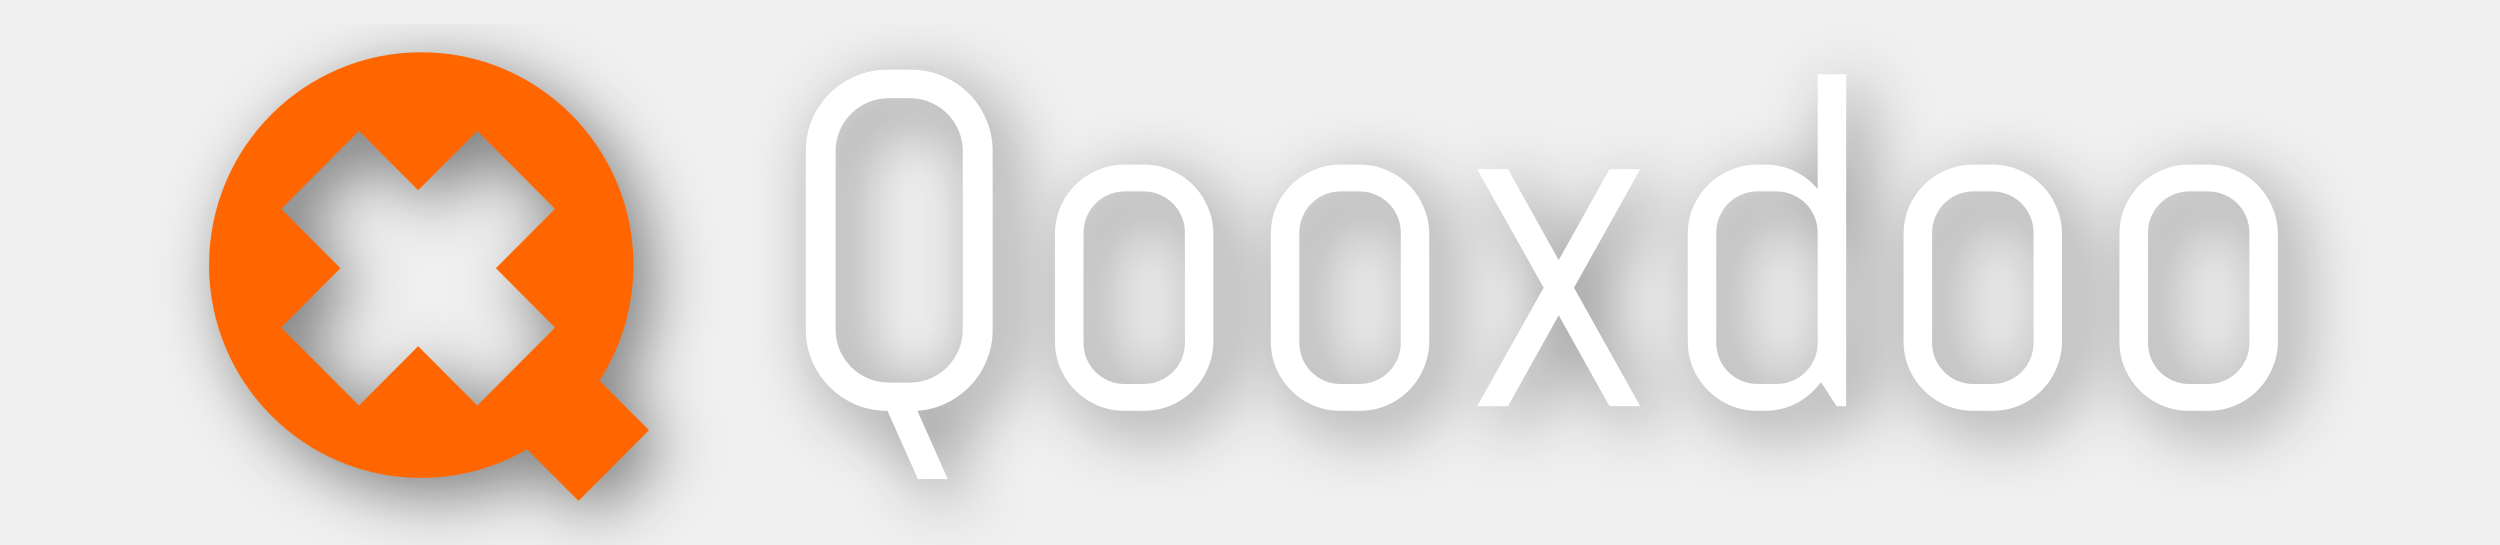
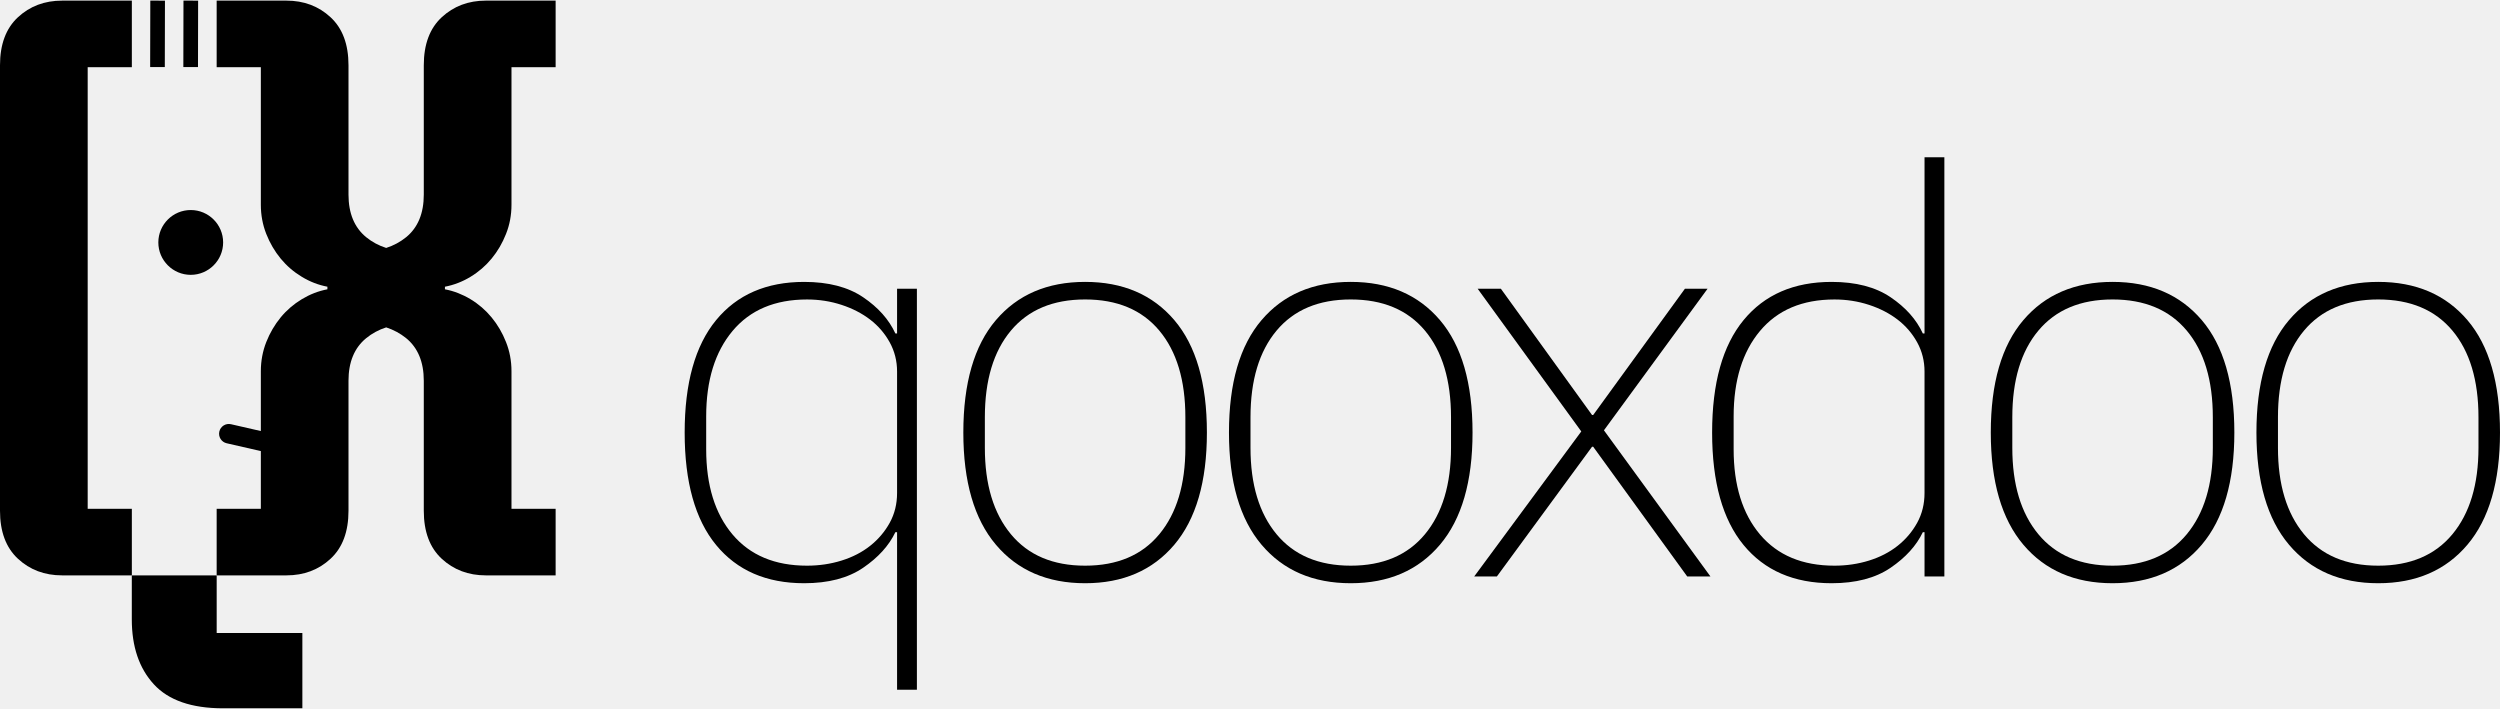
- <svg xmlns="http://www.w3.org/2000/svg" id="svg8" version="1.1" viewBox="0 0 151.871 33.073" height="125" width="574">
-   <defs id="defs2">
-     <filter id="filter1026" filterRes="1148" style="color-interpolation-filters:sRGB">
-       <feFlood id="feFlood1016" result="flood" flood-color="rgb(0,0,0)" flood-opacity="0.498" />
-       <feComposite id="feComposite1018" result="composite1" operator="in" in2="SourceGraphic" in="flood" />
-       <feGaussianBlur id="feGaussianBlur1020" result="blur" stdDeviation="2" in="composite1" />
-       <feOffset id="feOffset1022" result="offset" dy="1" dx="1" />
-       <feComposite id="feComposite1024" result="composite2" operator="over" in2="offset" in="SourceGraphic" />
-     </filter>
-   </defs>
-   <g transform="matrix(0.9985614,0,0,0.9985614,-50.13633,-163.6494)" id="layer1">
-     <text id="text861" y="171.984" x="104.416" style="font-style:normal;font-variant:normal;font-weight:normal;font-stretch:normal;font-size:22.578px;line-height:6.615px;font-family:Roboto;-inkscape-font-specification:Roboto;letter-spacing:0px;word-spacing:0px;fill:#ffffff;fill-opacity:1;stroke:none;stroke-width:0.265px;stroke-linecap:butt;stroke-linejoin:miter;stroke-opacity:1" xml:space="preserve">
-       <tspan style="fill:#ffffff;fill-opacity:1;stroke-width:0.265px" y="180.936" x="104.416" id="tspan859" />
-     </text>
-     <g style="filter:url(#filter1026)" id="g990">
-       <path style="fill:#ff6600;fill-opacity:1;stroke:none;stroke-width:0.2;stroke-miterlimit:4;stroke-dasharray:none;stroke-opacity:1" d="m 75.835,167.065 a 12.909,12.948 0 0 0 -12.908,12.947 12.909,12.948 0 0 0 12.908,12.947 12.909,12.948 0 0 0 6.441,-1.74 l 3.127,3.136 4.286,-4.299 -3.011,-3.02 A 12.909,12.948 0 0 0 88.744,180.012 12.909,12.948 0 0 0 75.835,167.065 Z m -3.786,4.783 3.598,3.609 3.598,-3.609 4.73,4.745 -3.598,3.609 3.598,3.609 -4.73,4.745 -3.598,-3.609 -3.598,3.609 -4.731,-4.745 3.598,-3.609 -3.598,-3.609 z" id="path819" />
-       <g aria-label="Qooxdoo" style="font-style:normal;font-variant:normal;font-weight:normal;font-stretch:normal;font-size:28.979px;line-height:8.49px;font-family:Abel;-inkscape-font-specification:'Abel, Normal';font-variant-ligatures:normal;font-variant-caps:normal;font-variant-numeric:normal;font-feature-settings:normal;text-align:start;letter-spacing:0px;word-spacing:0px;writing-mode:lr-tb;text-anchor:start;fill:#ffffff;fill-opacity:1;stroke:none;stroke-width:0.34px;stroke-linecap:butt;stroke-linejoin:miter;stroke-opacity:1" id="text865">
-         <path d="m 110.598,183.922 q 0,0.986 -0.352,1.858 -0.352,0.873 -0.972,1.535 -0.62,0.662 -1.465,1.084 -0.831,0.408 -1.789,0.479 l 1.846,4.153 h -1.818 l -1.846,-4.153 q -1.029,0 -1.944,-0.38 -0.902,-0.394 -1.578,-1.07 -0.676,-0.676 -1.071,-1.577 -0.38,-0.901 -0.38,-1.929 v -10.841 q 0,-1.028 0.38,-1.929 0.395,-0.901 1.071,-1.577 0.676,-0.676 1.578,-1.056 0.916,-0.394 1.944,-0.394 h 1.437 q 1.029,0 1.93,0.394 0.902,0.38 1.578,1.056 0.676,0.676 1.057,1.577 0.395,0.901 0.395,1.929 z m -1.818,-10.841 q 0,-0.676 -0.254,-1.253 -0.254,-0.591 -0.69,-1.028 -0.437,-0.436 -1.029,-0.69 -0.578,-0.253 -1.254,-0.253 h -1.268 q -0.676,0 -1.268,0.253 -0.578,0.253 -1.029,0.69 -0.437,0.436 -0.69,1.028 -0.254,0.577 -0.254,1.253 v 10.841 q 0,0.676 0.254,1.267 0.254,0.577 0.69,1.028 0.451,0.436 1.029,0.69 0.592,0.253 1.268,0.253 h 1.268 q 0.676,0 1.254,-0.253 0.592,-0.253 1.029,-0.69 0.437,-0.451 0.69,-1.028 0.254,-0.591 0.254,-1.267 z" style="font-style:normal;font-variant:normal;font-weight:normal;font-stretch:normal;font-size:28.979px;font-family:Abel;-inkscape-font-specification:'Abel, Normal';font-variant-ligatures:normal;font-variant-caps:normal;font-variant-numeric:normal;font-feature-settings:normal;text-align:start;writing-mode:lr-tb;text-anchor:start;fill:#ffffff;stroke-width:0.338px" id="path966" />
-         <path d="m 124.026,184.64 q 0,0.873 -0.338,1.647 -0.324,0.774 -0.902,1.352 -0.578,0.577 -1.353,0.915 -0.775,0.324 -1.649,0.324 h -1.155 q -0.874,0 -1.649,-0.324 -0.775,-0.338 -1.353,-0.915 -0.578,-0.577 -0.916,-1.352 -0.324,-0.774 -0.324,-1.647 v -6.505 q 0,-0.873 0.324,-1.647 0.338,-0.774 0.916,-1.352 0.578,-0.577 1.353,-0.901 0.775,-0.338 1.649,-0.338 h 1.155 q 0.874,0 1.649,0.338 0.775,0.324 1.353,0.901 0.578,0.577 0.902,1.352 0.338,0.774 0.338,1.647 z m -1.733,-6.603 q 0,-0.521 -0.197,-0.971 -0.197,-0.465 -0.535,-0.803 -0.338,-0.338 -0.803,-0.535 -0.451,-0.197 -0.972,-0.197 h -1.155 q -0.521,0 -0.986,0.197 -0.451,0.197 -0.789,0.535 -0.338,0.338 -0.535,0.803 -0.197,0.451 -0.197,0.971 v 6.702 q 0,0.521 0.197,0.986 0.197,0.451 0.535,0.788 0.338,0.338 0.789,0.535 0.465,0.197 0.986,0.197 h 1.155 q 0.521,0 0.972,-0.197 0.465,-0.197 0.803,-0.535 0.338,-0.338 0.535,-0.788 0.197,-0.465 0.197,-0.986 z" style="font-style:normal;font-variant:normal;font-weight:normal;font-stretch:normal;font-size:28.979px;font-family:Abel;-inkscape-font-specification:'Abel, Normal';font-variant-ligatures:normal;font-variant-caps:normal;font-variant-numeric:normal;font-feature-settings:normal;text-align:start;writing-mode:lr-tb;text-anchor:start;fill:#ffffff;stroke-width:0.338px" id="path968" />
-         <path d="m 137.158,184.64 q 0,0.873 -0.338,1.647 -0.324,0.774 -0.902,1.352 -0.578,0.577 -1.353,0.915 -0.775,0.324 -1.649,0.324 h -1.155 q -0.874,0 -1.649,-0.324 -0.775,-0.338 -1.353,-0.915 -0.578,-0.577 -0.916,-1.352 -0.324,-0.774 -0.324,-1.647 v -6.505 q 0,-0.873 0.324,-1.647 0.338,-0.774 0.916,-1.352 0.578,-0.577 1.353,-0.901 0.775,-0.338 1.649,-0.338 h 1.155 q 0.874,0 1.649,0.338 0.775,0.324 1.353,0.901 0.578,0.577 0.902,1.352 0.338,0.774 0.338,1.647 z m -1.733,-6.603 q 0,-0.521 -0.197,-0.971 -0.197,-0.465 -0.535,-0.803 -0.338,-0.338 -0.803,-0.535 -0.451,-0.197 -0.972,-0.197 h -1.155 q -0.521,0 -0.986,0.197 -0.451,0.197 -0.789,0.535 -0.338,0.338 -0.535,0.803 -0.197,0.451 -0.197,0.971 v 6.702 q 0,0.521 0.197,0.986 0.197,0.451 0.535,0.788 0.338,0.338 0.789,0.535 0.465,0.197 0.986,0.197 h 1.155 q 0.521,0 0.972,-0.197 0.465,-0.197 0.803,-0.535 0.338,-0.338 0.535,-0.788 0.197,-0.465 0.197,-0.986 z" style="font-style:normal;font-variant:normal;font-weight:normal;font-stretch:normal;font-size:28.979px;font-family:Abel;-inkscape-font-specification:'Abel, Normal';font-variant-ligatures:normal;font-variant-caps:normal;font-variant-numeric:normal;font-feature-settings:normal;text-align:start;writing-mode:lr-tb;text-anchor:start;fill:#ffffff;stroke-width:0.338px" id="path970" />
-         <path d="m 148.12,188.596 -3.086,-5.533 -3.086,5.533 h -1.874 l 4.044,-7.209 -4.044,-7.209 h 1.874 l 3.086,5.533 3.086,-5.533 h 1.874 l -4.03,7.209 4.03,7.209 z" style="font-style:normal;font-variant:normal;font-weight:normal;font-stretch:normal;font-size:28.979px;font-family:Abel;-inkscape-font-specification:'Abel, Normal';font-variant-ligatures:normal;font-variant-caps:normal;font-variant-numeric:normal;font-feature-settings:normal;text-align:start;writing-mode:lr-tb;text-anchor:start;fill:#ffffff;stroke-width:0.338px" id="path972" />
-         <path d="m 161.943,188.596 -0.958,-1.464 q -0.592,0.803 -1.479,1.281 -0.888,0.465 -1.944,0.465 h -0.437 q -0.874,0 -1.649,-0.324 -0.775,-0.338 -1.353,-0.915 -0.578,-0.577 -0.916,-1.352 -0.324,-0.774 -0.324,-1.647 v -6.505 q 0,-0.873 0.324,-1.647 0.338,-0.774 0.916,-1.352 0.578,-0.577 1.353,-0.901 0.775,-0.338 1.649,-0.338 h 0.437 q 0.972,0 1.804,0.394 0.831,0.394 1.423,1.098 v -6.983 h 1.733 v 20.19 z m -1.155,-10.56 q 0,-0.521 -0.197,-0.971 -0.197,-0.465 -0.535,-0.803 -0.338,-0.338 -0.803,-0.535 -0.451,-0.197 -0.972,-0.197 h -1.155 q -0.521,0 -0.986,0.197 -0.451,0.197 -0.789,0.535 -0.338,0.338 -0.535,0.803 -0.197,0.451 -0.197,0.971 v 6.702 q 0,0.521 0.197,0.986 0.197,0.451 0.535,0.788 0.338,0.338 0.789,0.535 0.465,0.197 0.986,0.197 h 1.155 q 0.521,0 0.972,-0.197 0.465,-0.197 0.803,-0.535 0.338,-0.338 0.535,-0.788 0.197,-0.465 0.197,-0.986 z" style="font-style:normal;font-variant:normal;font-weight:normal;font-stretch:normal;font-size:28.979px;font-family:Abel;-inkscape-font-specification:'Abel, Normal';font-variant-ligatures:normal;font-variant-caps:normal;font-variant-numeric:normal;font-feature-settings:normal;text-align:start;writing-mode:lr-tb;text-anchor:start;fill:#ffffff;stroke-width:0.338px" id="path974" />
-         <path d="m 175.653,184.64 q 0,0.873 -0.338,1.647 -0.324,0.774 -0.902,1.352 -0.578,0.577 -1.353,0.915 -0.775,0.324 -1.649,0.324 h -1.155 q -0.874,0 -1.649,-0.324 -0.775,-0.338 -1.353,-0.915 -0.578,-0.577 -0.916,-1.352 -0.324,-0.774 -0.324,-1.647 v -6.505 q 0,-0.873 0.324,-1.647 0.338,-0.774 0.916,-1.352 0.578,-0.577 1.353,-0.901 0.775,-0.338 1.649,-0.338 h 1.155 q 0.874,0 1.649,0.338 0.775,0.324 1.353,0.901 0.578,0.577 0.902,1.352 0.338,0.774 0.338,1.647 z m -1.733,-6.603 q 0,-0.521 -0.197,-0.971 -0.197,-0.465 -0.535,-0.803 -0.338,-0.338 -0.803,-0.535 -0.451,-0.197 -0.972,-0.197 h -1.155 q -0.521,0 -0.986,0.197 -0.451,0.197 -0.789,0.535 -0.338,0.338 -0.535,0.803 -0.197,0.451 -0.197,0.971 v 6.702 q 0,0.521 0.197,0.986 0.197,0.451 0.535,0.788 0.338,0.338 0.789,0.535 0.465,0.197 0.986,0.197 h 1.155 q 0.521,0 0.972,-0.197 0.465,-0.197 0.803,-0.535 0.338,-0.338 0.535,-0.788 0.197,-0.465 0.197,-0.986 z" style="font-style:normal;font-variant:normal;font-weight:normal;font-stretch:normal;font-size:28.979px;font-family:Abel;-inkscape-font-specification:'Abel, Normal';font-variant-ligatures:normal;font-variant-caps:normal;font-variant-numeric:normal;font-feature-settings:normal;text-align:start;writing-mode:lr-tb;text-anchor:start;fill:#ffffff;stroke-width:0.338px" id="path976" />
-         <path d="m 188.785,184.64 q 0,0.873 -0.338,1.647 -0.324,0.774 -0.902,1.352 -0.578,0.577 -1.353,0.915 -0.775,0.324 -1.649,0.324 h -1.155 q -0.874,0 -1.649,-0.324 -0.775,-0.338 -1.353,-0.915 -0.578,-0.577 -0.916,-1.352 -0.324,-0.774 -0.324,-1.647 v -6.505 q 0,-0.873 0.324,-1.647 0.338,-0.774 0.916,-1.352 0.578,-0.577 1.353,-0.901 0.775,-0.338 1.649,-0.338 h 1.155 q 0.874,0 1.649,0.338 0.775,0.324 1.353,0.901 0.578,0.577 0.902,1.352 0.338,0.774 0.338,1.647 z m -1.733,-6.603 q 0,-0.521 -0.197,-0.971 -0.197,-0.465 -0.535,-0.803 -0.338,-0.338 -0.803,-0.535 -0.451,-0.197 -0.972,-0.197 h -1.155 q -0.521,0 -0.986,0.197 -0.451,0.197 -0.789,0.535 -0.338,0.338 -0.535,0.803 -0.197,0.451 -0.197,0.971 v 6.702 q 0,0.521 0.197,0.986 0.197,0.451 0.535,0.788 0.338,0.338 0.789,0.535 0.465,0.197 0.986,0.197 h 1.155 q 0.521,0 0.972,-0.197 0.465,-0.197 0.803,-0.535 0.338,-0.338 0.535,-0.788 0.197,-0.465 0.197,-0.986 z" style="font-style:normal;font-variant:normal;font-weight:normal;font-stretch:normal;font-size:28.979px;font-family:Abel;-inkscape-font-specification:'Abel, Normal';font-variant-ligatures:normal;font-variant-caps:normal;font-variant-numeric:normal;font-feature-settings:normal;text-align:start;writing-mode:lr-tb;text-anchor:start;fill:#ffffff;stroke-width:0.338px" id="path978" />
+ <svg xmlns="http://www.w3.org/2000/svg" version="1.1" x="0px" y="0px" width="511.992px" height="145.025px" viewBox="0 0 511.992 145.025" enable-background="new 0 0 511.992 145.025" xml:space="preserve">
+   <g id="logomark">
+     <g>
+       <path d="M12.715,117.834c-3.584,0-6.6-1.137-9.045-3.408c-2.447-2.273-3.67-5.551-3.67-9.83V13.367c0-4.279,1.223-7.558,3.67-9.83    c2.445-2.271,5.461-3.408,9.045-3.408h14.287v13.633h-9.045v90.439h9.045v13.633H12.715z" />
+     </g>
+     <path d="M44.375,117.834v11.807h17.549v15.416H45.688c-6.451,0-11.18-1.639-14.186-4.92c-3.008-3.279-4.51-7.707-4.51-13.283v-9.02   H44.375z" />
+     <path d="M39.063,43.014c3.66,0,6.635,2.978,6.635,6.636c0,3.659-2.975,6.637-6.635,6.637s-6.637-2.978-6.637-6.637   C32.426,45.991,35.402,43.014,39.063,43.014" />
+     <g>
+       <rect x="30.768" y="0.13" transform="matrix(-1 -0.0023 0.0023 -1 64.5193 13.9412)" width="3" height="13.608" />
+     </g>
+     <g>
+       <rect x="37.562" y="0.13" transform="matrix(-1 -0.002 0.002 -1 78.1099 13.9449)" width="3" height="13.608" />
+     </g>
+     <path d="M96.362,56.687c1.658-1,3.099-2.25,4.318-3.729c1.23-1.49,2.211-3.17,2.951-5.051c0.75-1.88,1.119-3.869,1.119-5.959   v-28.19h9.041V0.127H99.5c-3.58,0-6.59,1.14-9.039,3.41c-2.451,2.269-3.67,5.55-3.67,9.83v26.479c0,3.841-1.202,6.75-3.6,8.72   c-1.211,0.981-2.58,1.722-4.102,2.211c-1.529-0.489-2.898-1.221-4.109-2.211c-2.4-1.97-3.609-4.879-3.609-8.72V13.367   c0-4.28-1.221-7.561-3.67-9.83c-2.441-2.27-5.461-3.41-9.041-3.41H44.371v13.632h9.049v28.19c0,2.09,0.371,4.079,1.111,5.959   c0.74,1.881,1.728,3.561,2.949,5.051c1.221,1.479,2.67,2.729,4.33,3.729c1.66,1.01,3.4,1.68,5.24,2.029v0.53   c-1.84,0.349-3.58,1.029-5.24,2.029s-3.109,2.25-4.33,3.729c-1.22,1.49-2.209,3.169-2.949,5.05   c-0.74,1.881-1.111,3.871-1.111,5.961v12.261l-6.106-1.397c-1.078-0.251-2.149,0.426-2.396,1.503   c-0.246,1.077,0.427,2.149,1.503,2.396l6.999,1.603v11.824h-9.049v13.629H58.66c3.58,0,6.6-1.138,9.041-3.408   c2.449-2.271,3.67-5.551,3.67-9.83V77.986c0-3.84,1.209-6.75,3.609-8.719c1.211-0.991,2.58-1.73,4.109-2.221   c1.522,0.5,2.891,1.241,4.102,2.221c2.399,1.969,3.6,4.879,3.6,8.719v26.611c0,4.279,1.219,7.56,3.67,9.83   c2.449,2.269,5.459,3.408,9.039,3.408h14.291v-13.629h-9.041V76.017c0-2.09-0.369-4.08-1.119-5.961   c-0.74-1.881-1.721-3.56-2.951-5.05c-1.218-1.479-2.66-2.729-4.318-3.729c-1.66-1-3.41-1.68-5.24-2.029v-0.53   C92.952,58.367,94.702,57.698,96.362,56.687z" />
+   </g>
+   <g id="wordmark">
+     <g id="Layer_1_1_">
+       <g>
+         <path d="M183.717,108.99h-0.348c-1.316,2.759-3.52,5.188-6.612,7.295c-3.094,2.105-7.116,3.158-12.064,3.158     c-7.734,0-13.746-2.608-18.038-7.83c-4.292-5.22-6.438-12.894-6.438-23.024c0-10.13,2.146-17.806,6.438-23.026     c4.292-5.22,10.304-7.83,18.038-7.83c4.948,0,8.97,1.044,12.064,3.133c3.092,2.089,5.296,4.563,6.612,7.425h0.348v-9.164h4.06     v82.128h-4.06V108.99z M165.273,115.848c2.474,0,4.832-0.348,7.076-1.046c2.242-0.696,4.194-1.703,5.858-3.021     c1.662-1.317,2.996-2.888,4.002-4.709c1.004-1.821,1.508-3.854,1.508-6.104V76.091c0-2.168-0.504-4.163-1.508-5.985     c-1.006-1.82-2.34-3.371-4.002-4.649c-1.664-1.278-3.616-2.286-5.858-3.021c-2.244-0.735-4.602-1.104-7.076-1.104     c-6.574,0-11.658,2.15-15.254,6.452c-3.596,4.301-5.394,10.132-5.394,17.493v6.742c0,7.362,1.798,13.176,5.394,17.438     C153.615,113.718,158.7,115.848,165.273,115.848z" />
+         <path d="M222.228,119.443c-7.733,0-13.823-2.628-18.27-7.888c-4.448-5.258-6.67-12.914-6.67-22.968     c0-10.13,2.222-17.806,6.67-23.026c4.446-5.22,10.536-7.83,18.27-7.83c7.732,0,13.822,2.61,18.271,7.83     c4.445,5.222,6.67,12.896,6.67,23.026c0,10.054-2.225,17.71-6.67,22.968C236.05,116.815,229.96,119.443,222.228,119.443z      M222.228,115.848c6.572,0,11.639-2.146,15.196-6.438c3.556-4.292,5.336-10.188,5.336-17.69v-6.264     c0-7.578-1.78-13.494-5.336-17.748c-3.558-4.252-8.624-6.38-15.196-6.38c-6.573,0-11.64,2.128-15.195,6.38     c-3.559,4.254-5.337,10.17-5.337,17.748v6.264c0,7.502,1.778,13.398,5.337,17.69     C210.588,113.702,215.654,115.848,222.228,115.848z" />
+         <path d="M276.63,119.443c-7.732,0-13.822-2.628-18.27-7.888c-4.448-5.258-6.67-12.914-6.67-22.968     c0-10.13,2.222-17.806,6.67-23.026c4.446-5.22,10.536-7.83,18.27-7.83c7.732,0,13.822,2.61,18.271,7.83     c4.445,5.222,6.67,12.896,6.67,23.026c0,10.054-2.225,17.71-6.67,22.968C290.453,116.815,284.363,119.443,276.63,119.443z      M276.63,115.848c6.572,0,11.64-2.146,15.197-6.438c3.555-4.292,5.336-10.188,5.336-17.69v-6.264     c0-7.578-1.781-13.494-5.336-17.748c-3.559-4.252-8.625-6.38-15.197-6.38s-11.639,2.128-15.194,6.38     c-3.56,4.254-5.337,10.17-5.337,17.748v6.264c0,7.502,1.777,13.398,5.337,17.69C264.992,113.702,270.058,115.848,276.63,115.848z     " />
+         <path d="M301.917,118.052l21.924-29.696l-21.227-29.23h4.756l18.676,25.868h0.232l18.791-25.868h4.641l-21.229,29l21.809,29.928     h-4.756L326.279,91.49h-0.232l-19.488,26.563L301.917,118.052L301.917,118.052z" />
+         <path d="M394.138,108.99h-0.35c-1.314,2.759-3.52,5.188-6.611,7.295c-3.094,2.105-7.115,3.158-12.063,3.158     c-7.734,0-13.746-2.608-18.039-7.83c-4.291-5.22-6.438-12.894-6.438-23.024c0-10.13,2.146-17.806,6.438-23.026     c4.293-5.22,10.305-7.83,18.039-7.83c4.947,0,8.969,1.044,12.063,3.133s5.297,4.563,6.611,7.425h0.35V32.212h4.061v85.84h-4.061     V108.99z M375.693,115.848c2.475,0,4.832-0.348,7.076-1.046c2.242-0.696,4.193-1.703,5.857-3.021     c1.662-1.317,2.996-2.888,4.002-4.709c1.004-1.821,1.508-3.854,1.508-6.104V76.091c0-2.168-0.504-4.163-1.508-5.985     c-1.006-1.82-2.34-3.371-4.002-4.649c-1.664-1.278-3.615-2.286-5.857-3.021c-2.244-0.735-4.604-1.104-7.076-1.104     c-6.574,0-11.658,2.15-15.254,6.452c-3.596,4.301-5.395,10.132-5.395,17.493v6.742c0,7.362,1.799,13.176,5.395,17.438     C364.035,113.718,369.119,115.848,375.693,115.848z" />
+         <path d="M432.648,119.443c-7.734,0-13.824-2.628-18.271-7.888c-4.447-5.258-6.67-12.914-6.67-22.968     c0-10.13,2.223-17.806,6.67-23.026c4.447-5.22,10.537-7.83,18.271-7.83c7.73,0,13.82,2.61,18.27,7.83     c4.445,5.222,6.67,12.896,6.67,23.026c0,10.054-2.225,17.71-6.67,22.968C446.47,116.815,440.38,119.443,432.648,119.443z      M432.648,115.848c6.57,0,11.639-2.146,15.195-6.438s5.336-10.188,5.336-17.69v-6.264c0-7.578-1.779-13.494-5.336-17.748     c-3.559-4.252-8.625-6.38-15.195-6.38c-6.574,0-11.641,2.128-15.195,6.38c-3.561,4.254-5.338,10.17-5.338,17.748v6.264     c0,7.502,1.777,13.398,5.338,17.69C421.007,113.702,426.074,115.848,432.648,115.848z" />
+         <path d="M487.05,119.443c-7.732,0-13.822-2.628-18.27-7.888c-4.447-5.258-6.67-12.914-6.67-22.968     c0-10.13,2.223-17.806,6.67-23.026c4.445-5.22,10.537-7.83,18.27-7.83s13.822,2.61,18.271,7.83     c4.445,5.222,6.67,12.896,6.67,23.026c0,10.054-2.225,17.71-6.67,22.968C500.873,116.815,494.783,119.443,487.05,119.443z      M487.05,115.848c6.572,0,11.641-2.146,15.197-6.438c3.555-4.292,5.336-10.188,5.336-17.69v-6.264     c0-7.578-1.781-13.494-5.336-17.748c-3.559-4.252-8.625-6.38-15.197-6.38s-11.639,2.128-15.193,6.38     c-3.561,4.254-5.338,10.17-5.338,17.748v6.264c0,7.502,1.777,13.398,5.338,17.69C475.412,113.702,480.478,115.848,487.05,115.848     z" />
      </g>
    </g>
  </g>
</svg>
